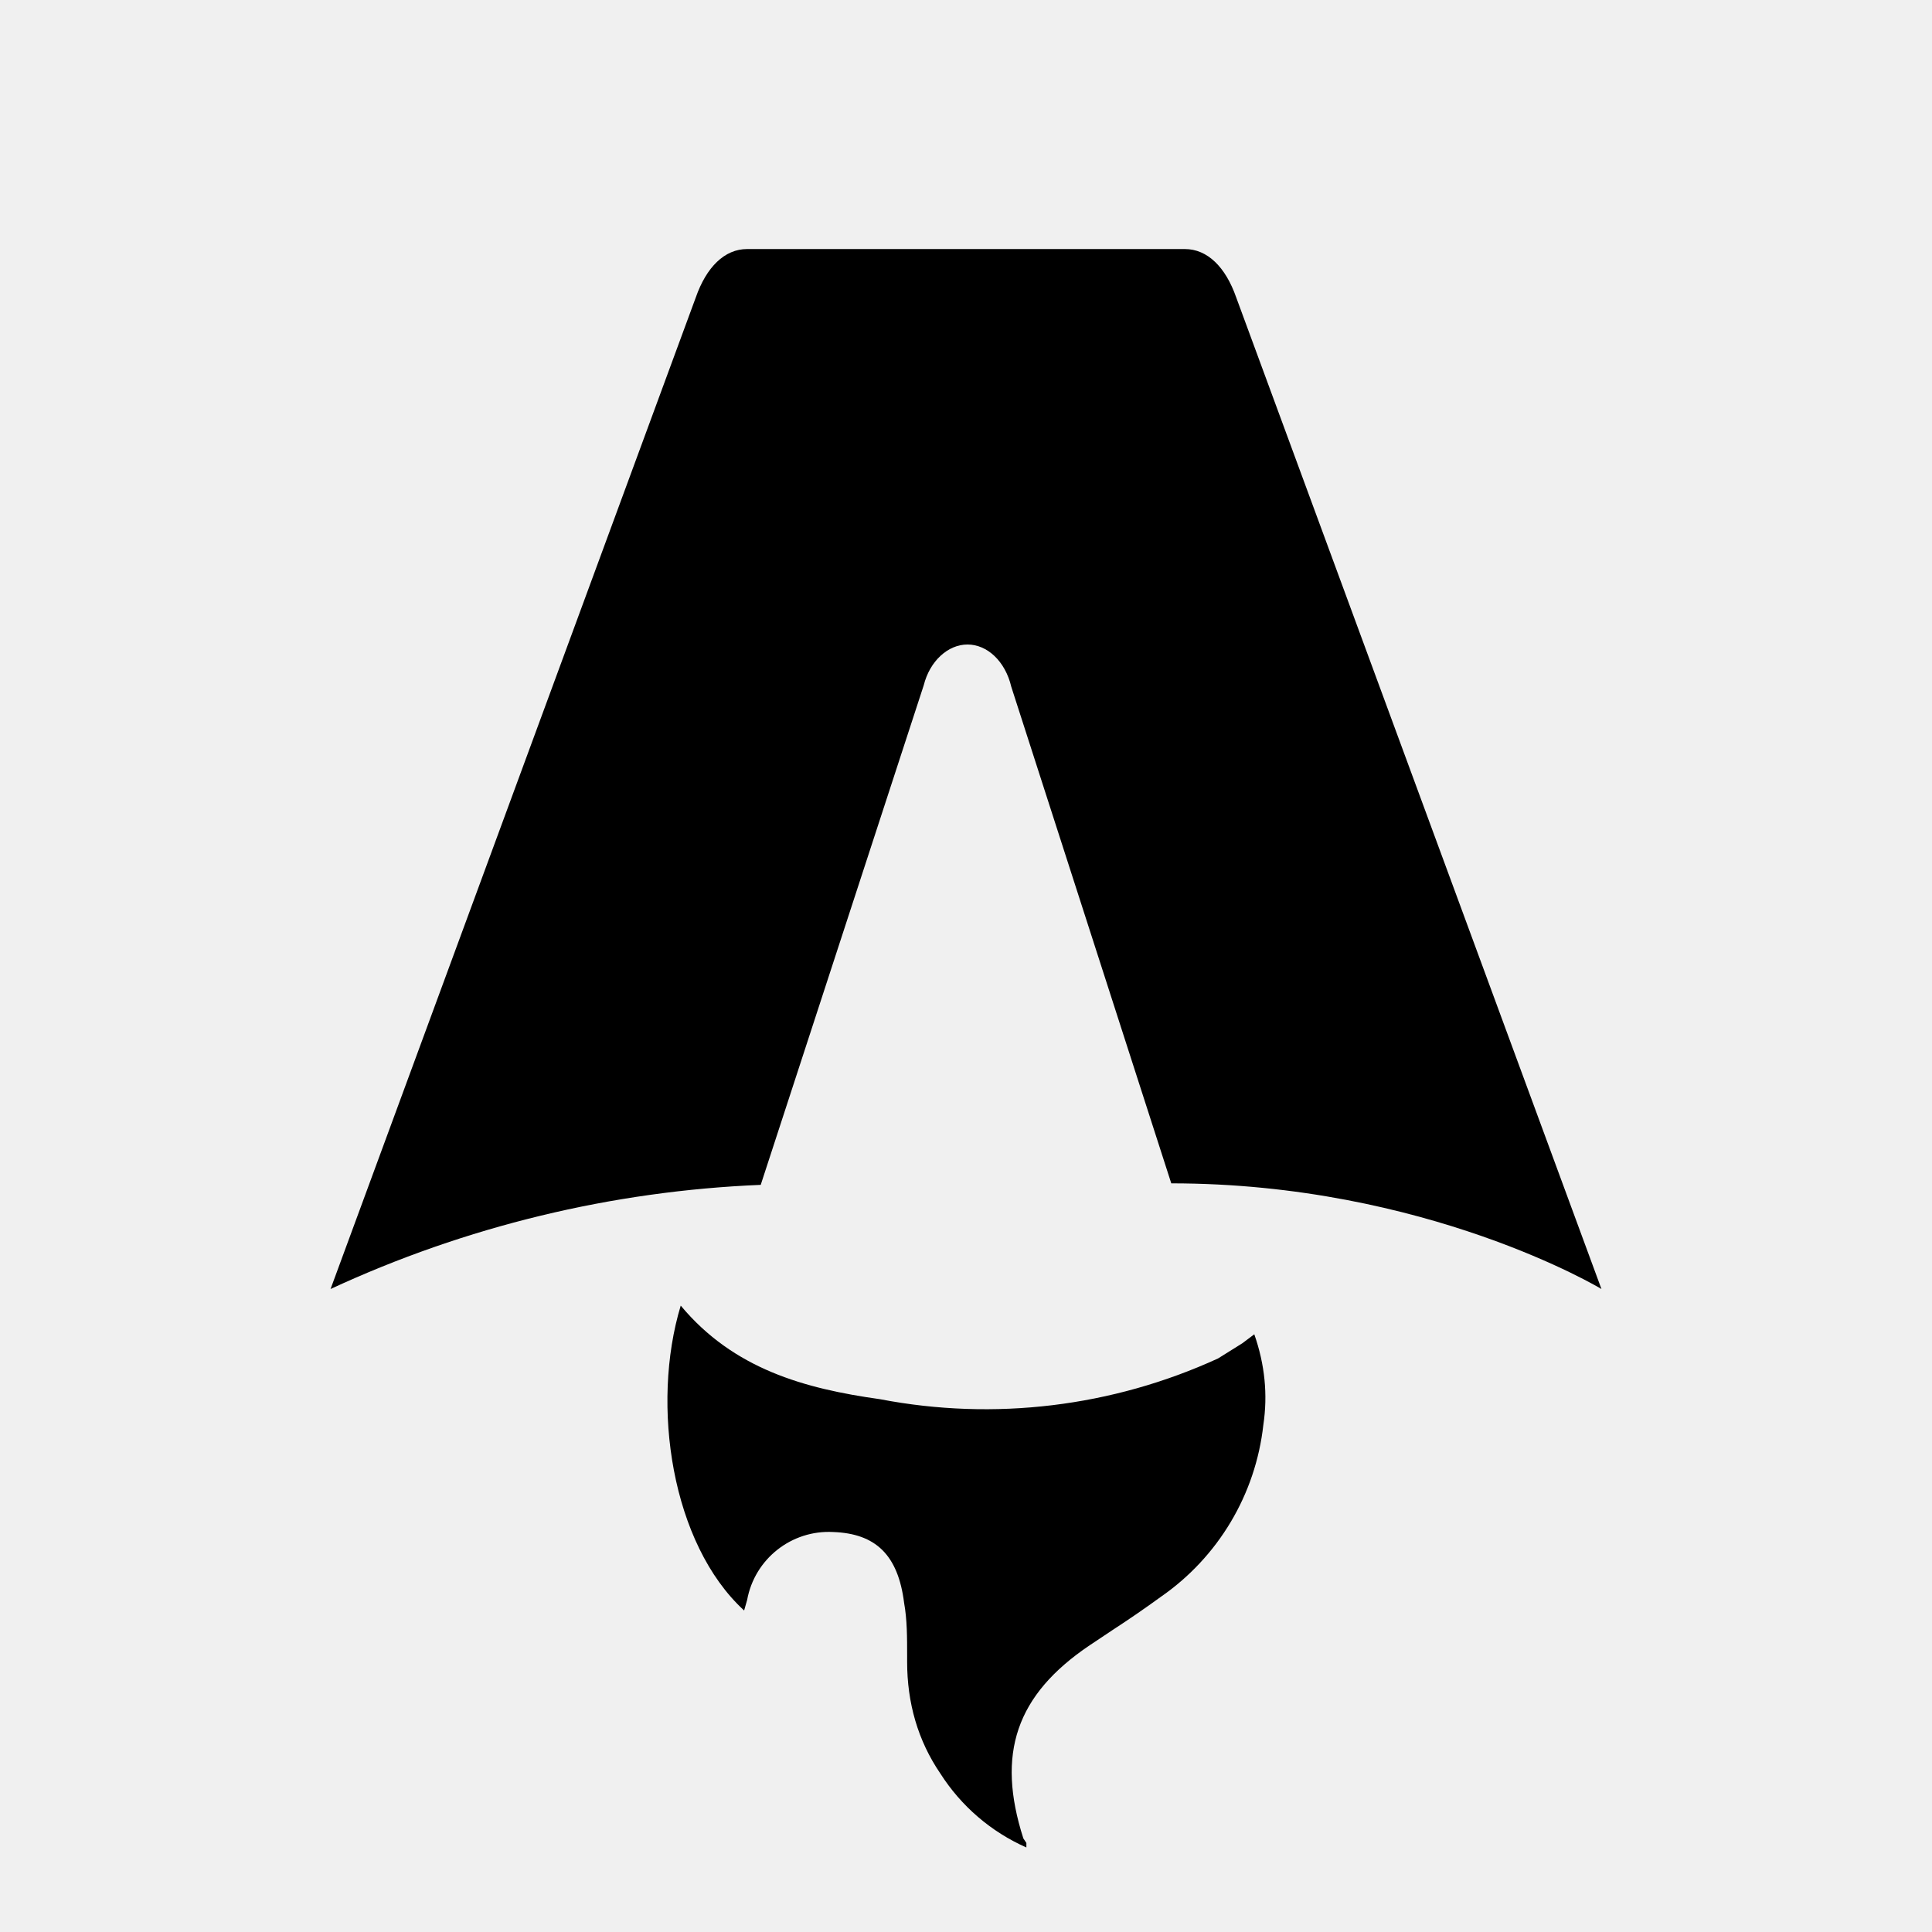
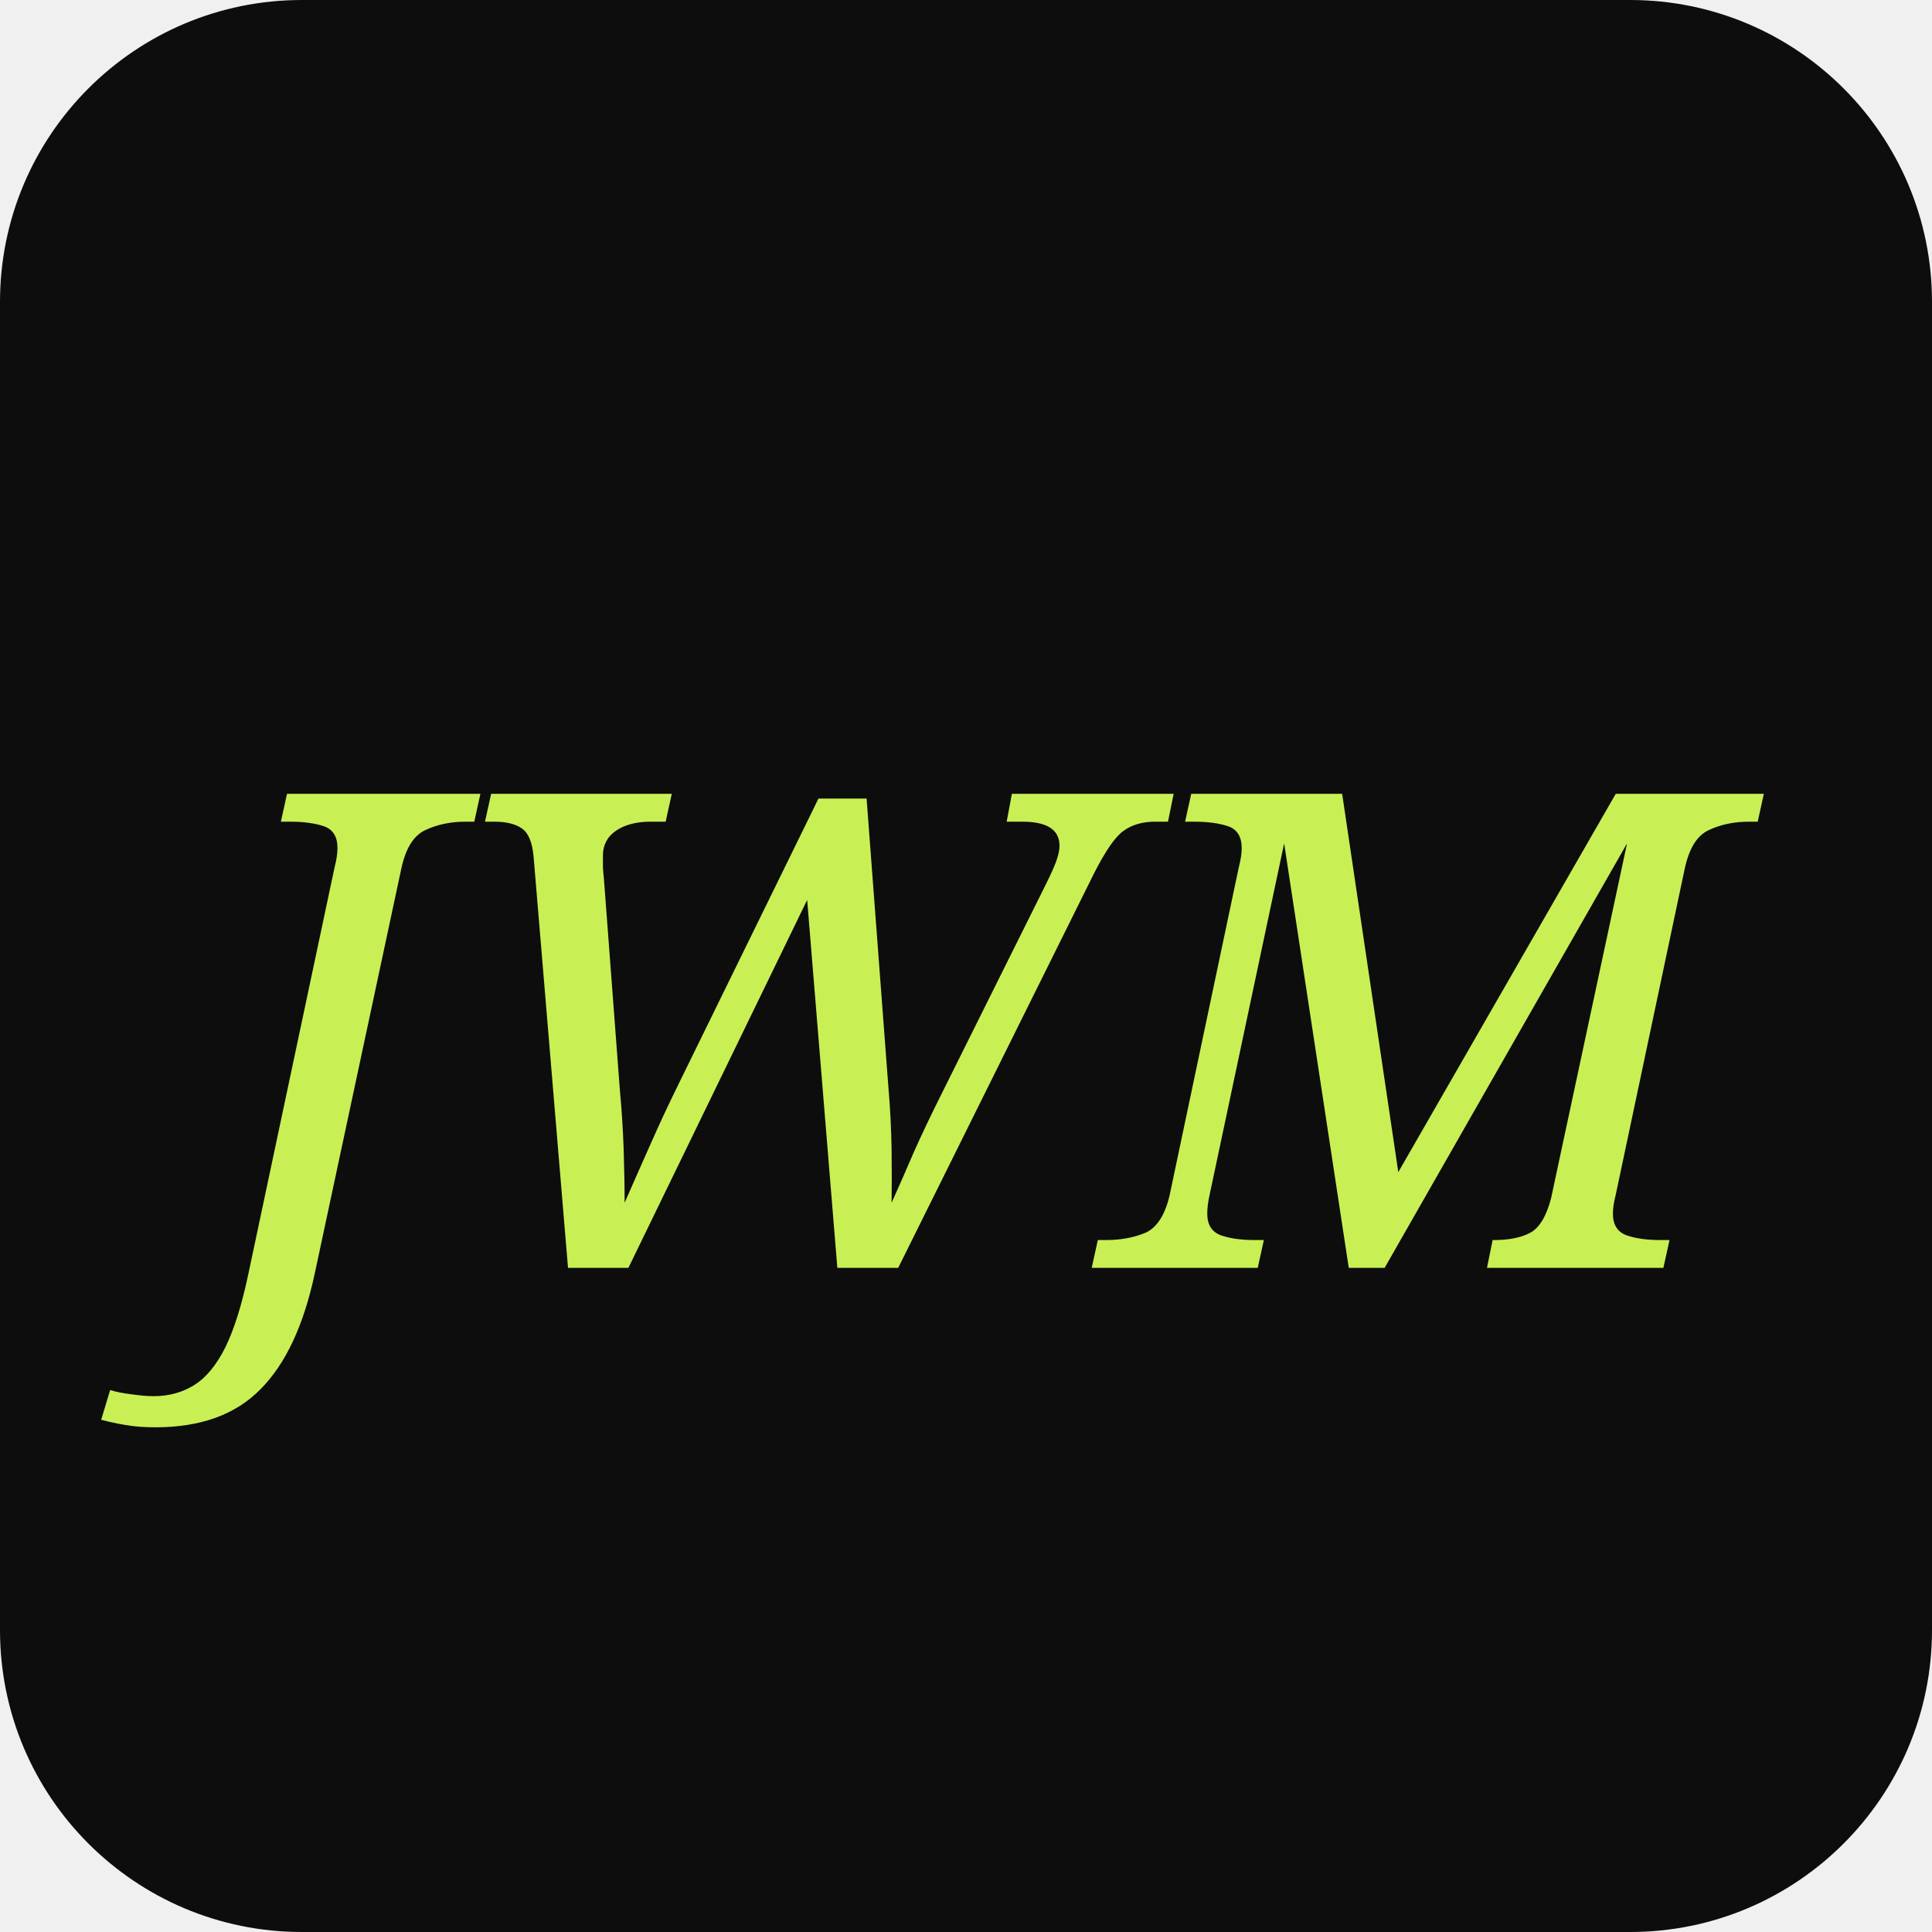
- <svg xmlns="http://www.w3.org/2000/svg" fill="none" viewBox="0 0 128 128">
-   <path d="M50.4 78.5a75.1 75.1 0 0 0-28.5 6.9l24.2-65.7c.7-2 1.9-3.2 3.4-3.2h29c1.5 0 2.7 1.2 3.4 3.2l24.2 65.7s-11.6-7-28.5-7L67 45.5c-.4-1.7-1.6-2.8-2.9-2.8-1.3 0-2.5 1.1-2.9 2.7L50.4 78.5Zm-1.1 28.2Zm-4.2-20.2c-2 6.6-.6 15.8 4.2 20.2a17.5 17.5 0 0 1 .2-.7 5.5 5.5 0 0 1 5.7-4.5c2.8.1 4.3 1.5 4.7 4.7.2 1.1.2 2.3.2 3.5v.4c0 2.7.7 5.2 2.2 7.4a13 13 0 0 0 5.7 4.9v-.3l-.2-.3c-1.8-5.6-.5-9.5 4.4-12.8l1.5-1a73 73 0 0 0 3.2-2.2 16 16 0 0 0 6.8-11.4c.3-2 .1-4-.6-6l-.8.6-1.6 1a37 37 0 0 1-22.4 2.7c-5-.7-9.7-2-13.2-6.2Z" />
-   <style>
-         path { fill: #000; }
-         @media (prefers-color-scheme: dark) {
-             path { fill: #FFF; }
-         }
-     </style>
+ <svg xmlns="http://www.w3.org/2000/svg" viewBox="0 0 64 64">
+   <rect width="64" height="64" rx="10" fill="#0d0d0d" />
+   <text x="32" y="42" font-family="Georgia, serif" font-size="22" font-weight="400" font-style="italic" fill="#c8f054" text-anchor="middle" letter-spacing="-0.5">JWM</text>
</svg>
